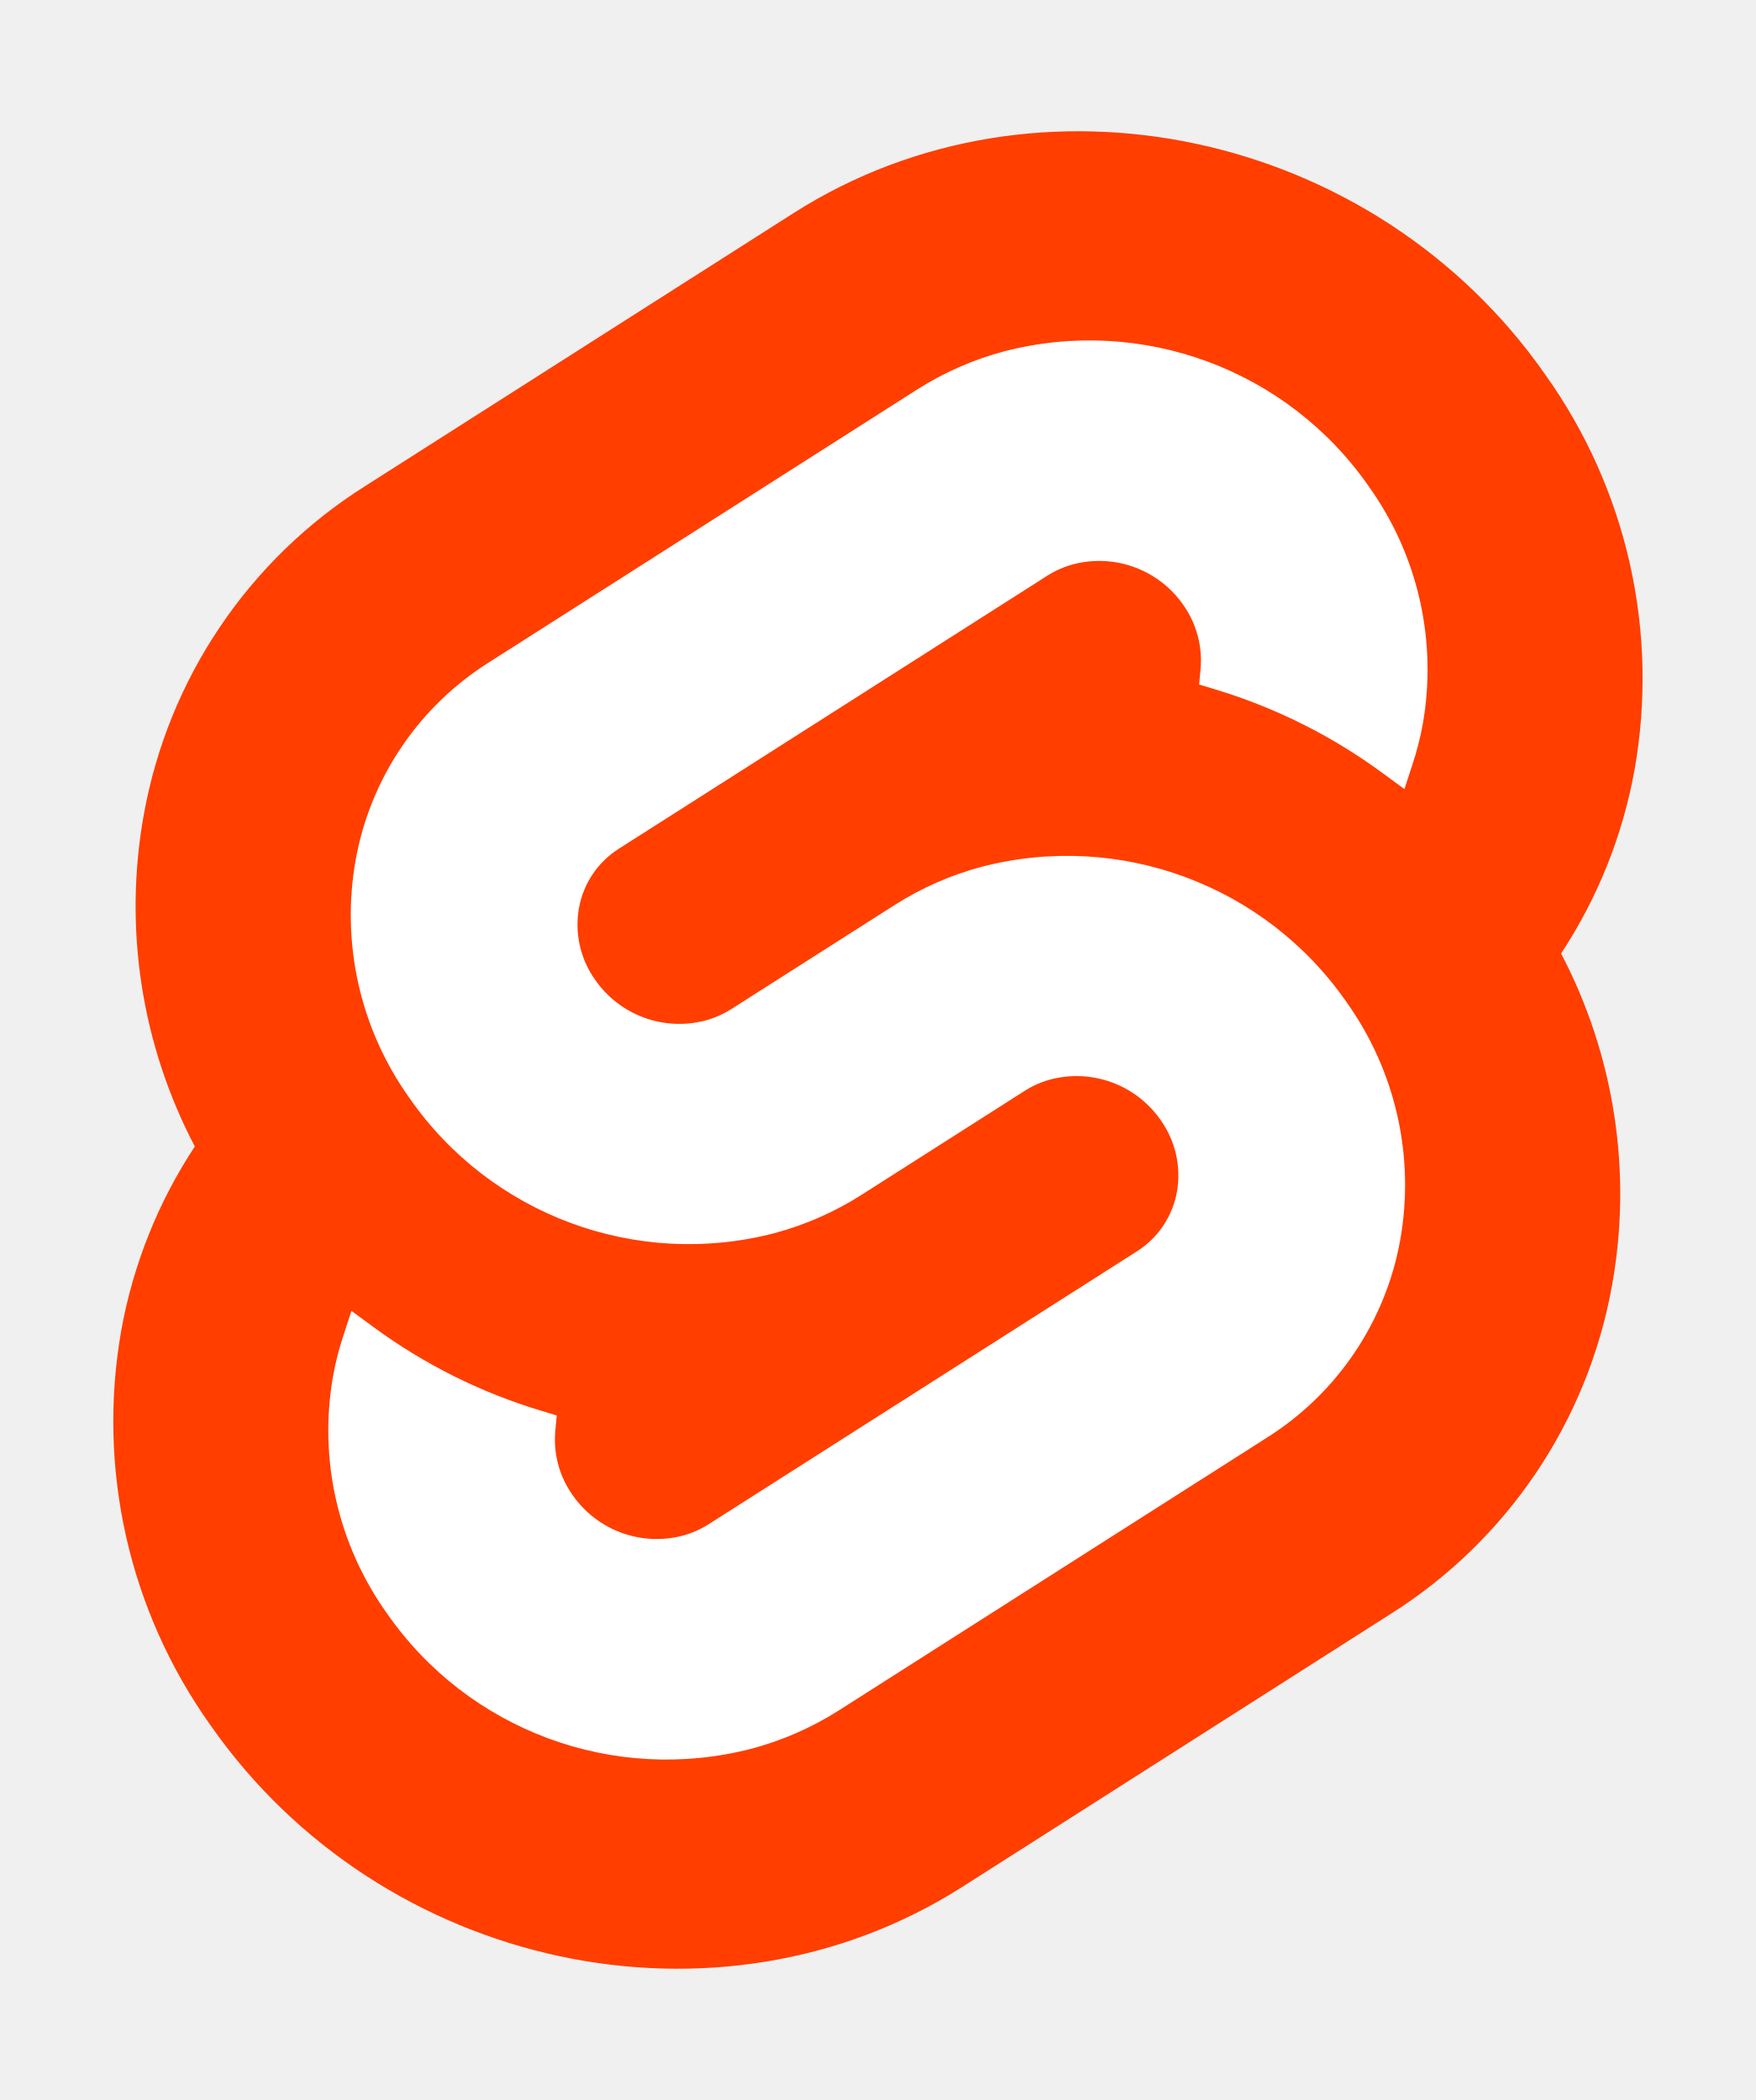
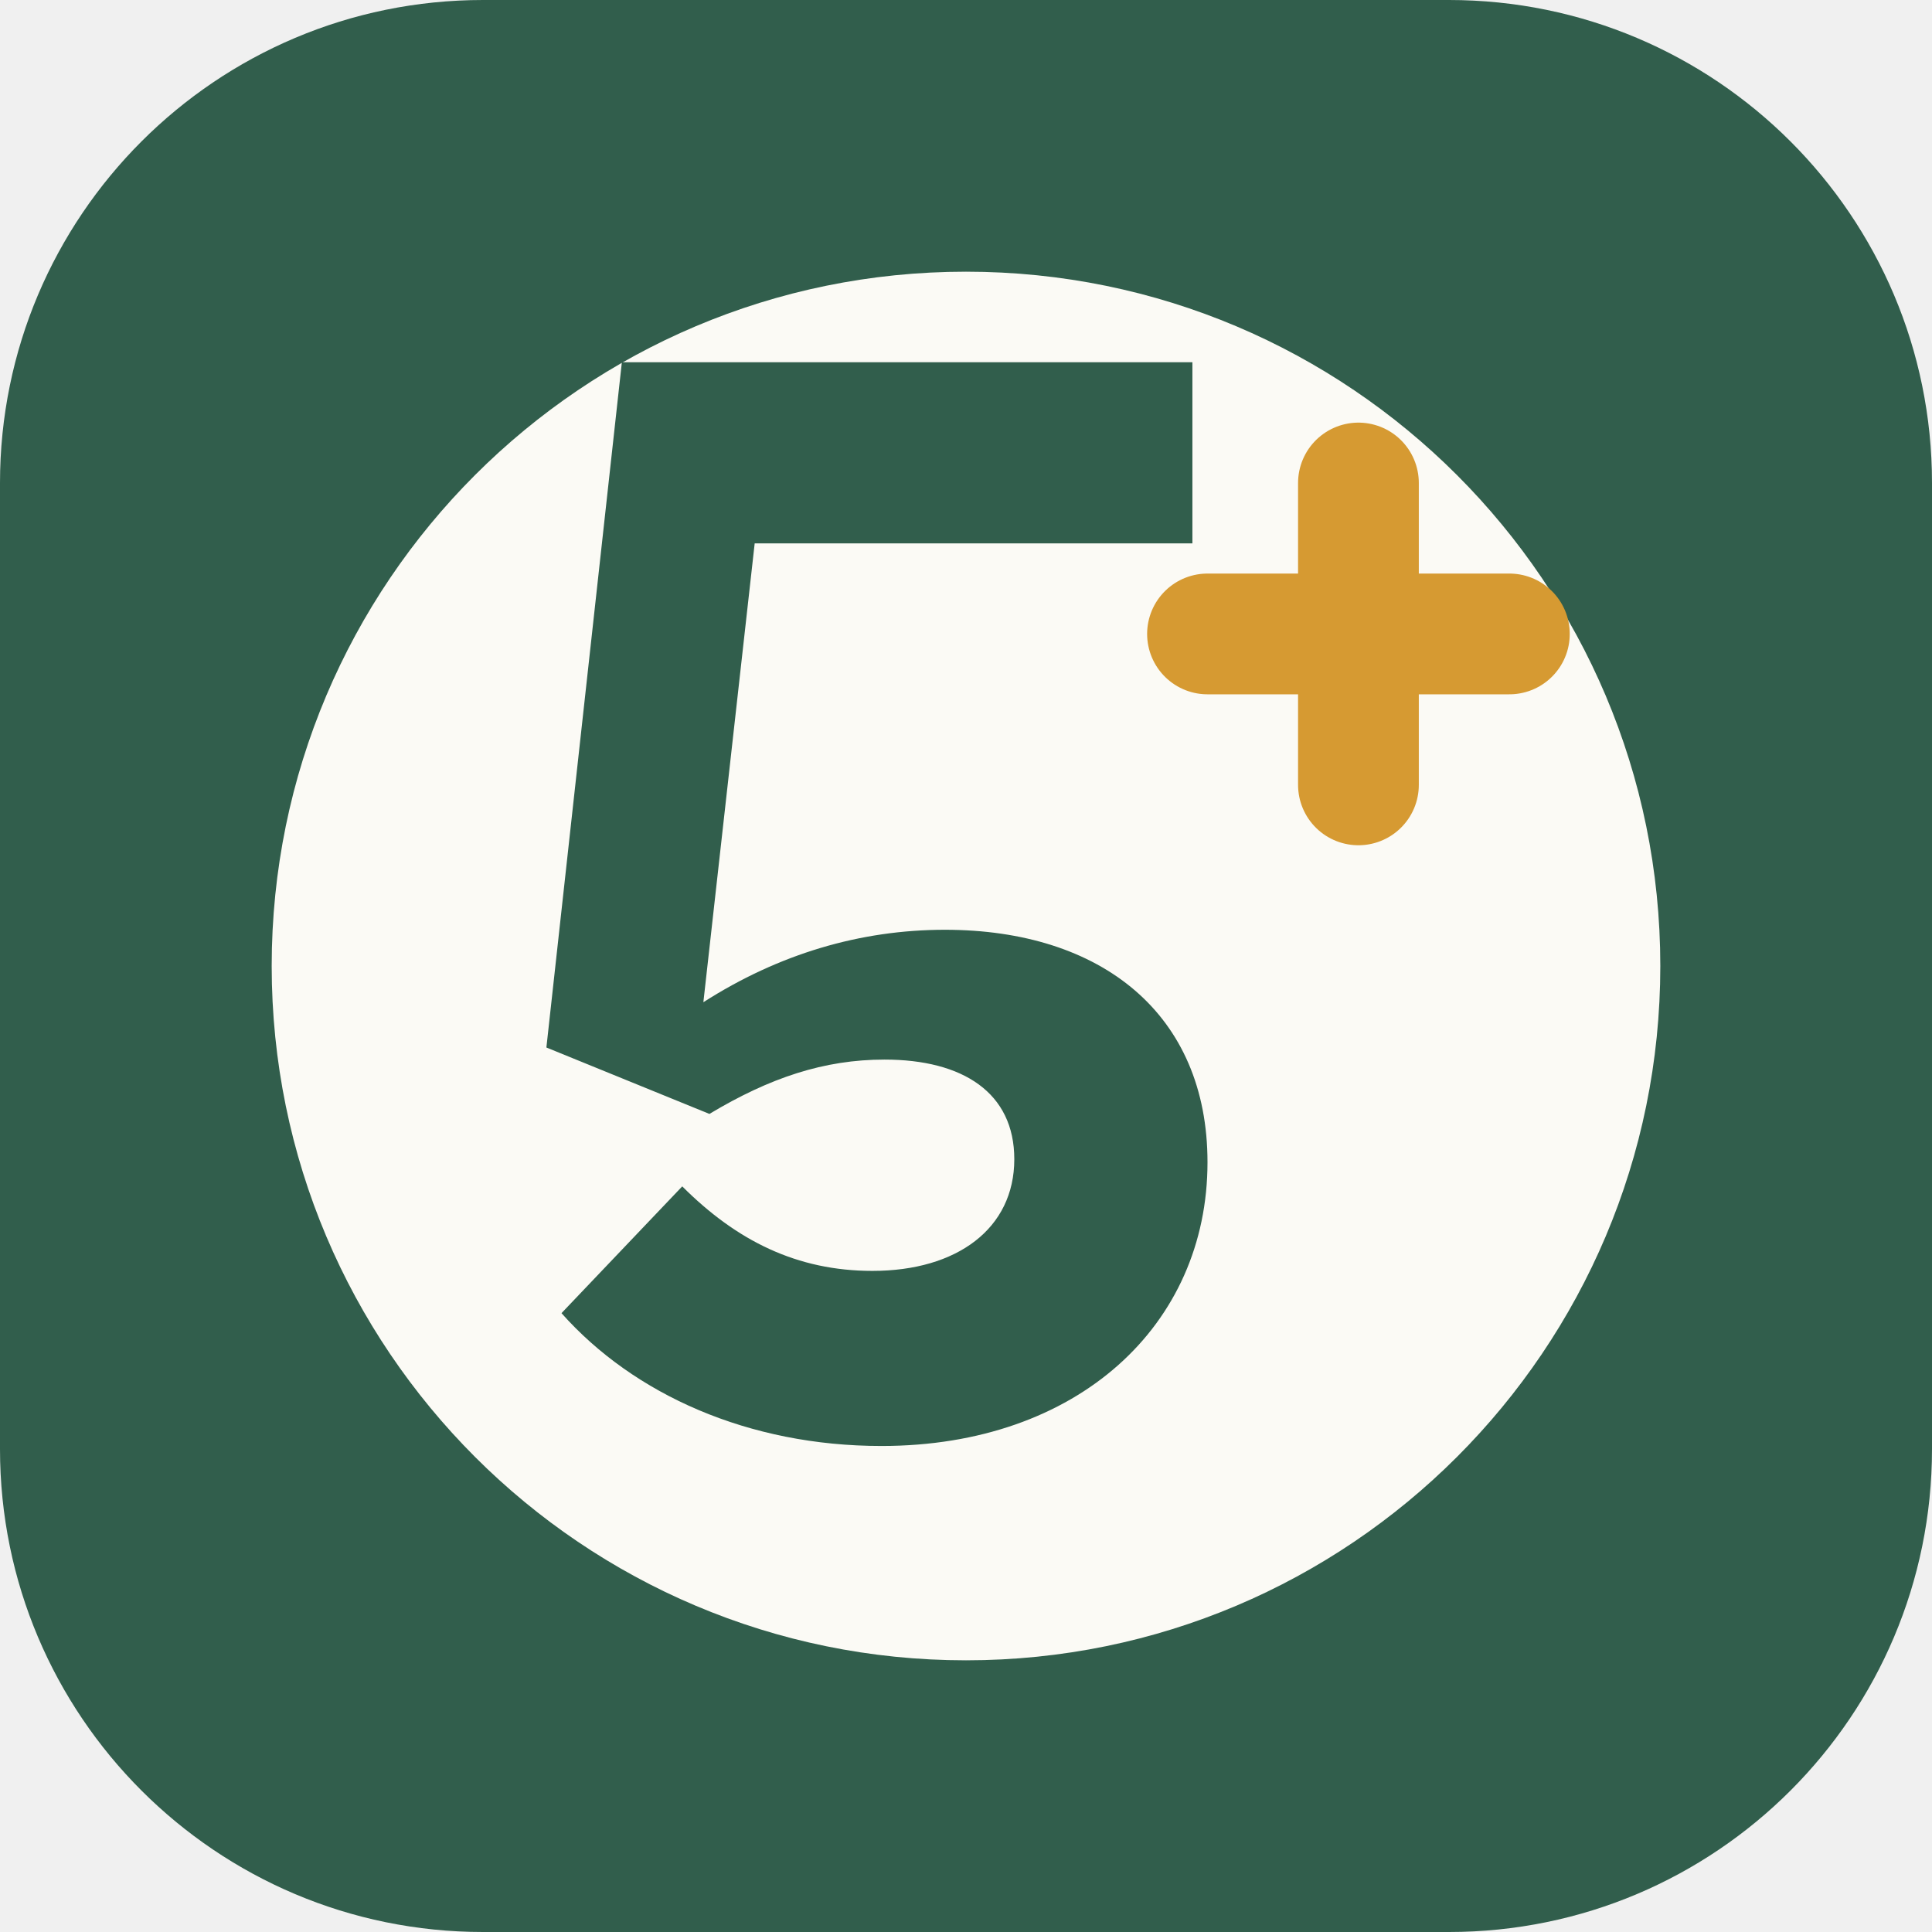
- <svg xmlns="http://www.w3.org/2000/svg" width="107" height="128" viewBox="0 0 107 128">
-   <path d="M94.157 22.819c-10.4-14.885-30.94-19.297-45.792-9.835L22.282 29.608A29.92 29.92 0 0 0 8.764 49.65a31.5 31.5 0 0 0 3.108 20.231 30 30 0 0 0-4.477 11.183 31.9 31.9 0 0 0 5.448 24.116c10.402 14.887 30.942 19.297 45.791 9.835l26.083-16.624A29.92 29.92 0 0 0 98.235 78.35a31.53 31.53 0 0 0-3.105-20.232 30 30 0 0 0 4.474-11.182 31.88 31.88 0 0 0-5.447-24.116" style="fill:#ff3e00" />
-   <path d="M45.817 106.582a20.72 20.72 0 0 1-22.237-8.243 19.17 19.17 0 0 1-3.277-14.503 18 18 0 0 1 .624-2.435l.49-1.498 1.337.981a33.6 33.6 0 0 0 10.203 5.098l.97.294-.09.968a5.85 5.85 0 0 0 1.052 3.878 6.24 6.24 0 0 0 6.695 2.485 5.8 5.8 0 0 0 1.603-.704L69.27 76.28a5.43 5.43 0 0 0 2.45-3.631 5.8 5.8 0 0 0-.987-4.371 6.24 6.24 0 0 0-6.698-2.487 5.7 5.7 0 0 0-1.6.704l-9.953 6.345a19 19 0 0 1-5.296 2.326 20.72 20.72 0 0 1-22.237-8.243 19.17 19.17 0 0 1-3.277-14.502 17.99 17.99 0 0 1 8.13-12.052l26.081-16.623a19 19 0 0 1 5.3-2.329 20.72 20.72 0 0 1 22.237 8.243 19.17 19.17 0 0 1 3.277 14.503 18 18 0 0 1-.624 2.435l-.49 1.498-1.337-.98a33.6 33.6 0 0 0-10.203-5.1l-.97-.294.09-.968a5.86 5.86 0 0 0-1.052-3.878 6.24 6.24 0 0 0-6.696-2.485 5.8 5.8 0 0 0-1.602.704L37.73 51.72a5.42 5.42 0 0 0-2.449 3.63 5.79 5.79 0 0 0 .986 4.372 6.24 6.24 0 0 0 6.698 2.486 5.8 5.8 0 0 0 1.602-.704l9.952-6.342a19 19 0 0 1 5.295-2.328 20.72 20.72 0 0 1 22.237 8.242 19.17 19.17 0 0 1 3.277 14.503 18 18 0 0 1-8.13 12.053l-26.081 16.622a19 19 0 0 1-5.3 2.328" style="fill:#fff" />
+ <svg xmlns="http://www.w3.org/2000/svg" viewBox="0 0 64 64">
+   <rect width="64" height="64" rx="16" fill="#315e4c" />
+   <circle cx="32" cy="32" r="23" fill="#fbfaf5" />
+   <path d="M39.5 18H25l-1.7 15.2c2.5-1.6 5.2-2.4 8-2.4 5.2 0 8.7 2.8 8.7 7.7 0 5.4-4.3 9.4-10.8 9.4-4.4 0-8.2-1.7-10.6-4.4l4-4.2c1.8 1.8 3.8 2.8 6.3 2.8 2.8 0 4.7-1.4 4.7-3.7 0-2.2-1.7-3.3-4.3-3.3-2 0-3.8.6-5.8 1.8l-5.4-2.2L20.6 12h18.9z" fill="#315e4c" />
+   <path d="M45 16v10M40 21h10" stroke="#d69a32" stroke-width="4" stroke-linecap="round" />
</svg>
